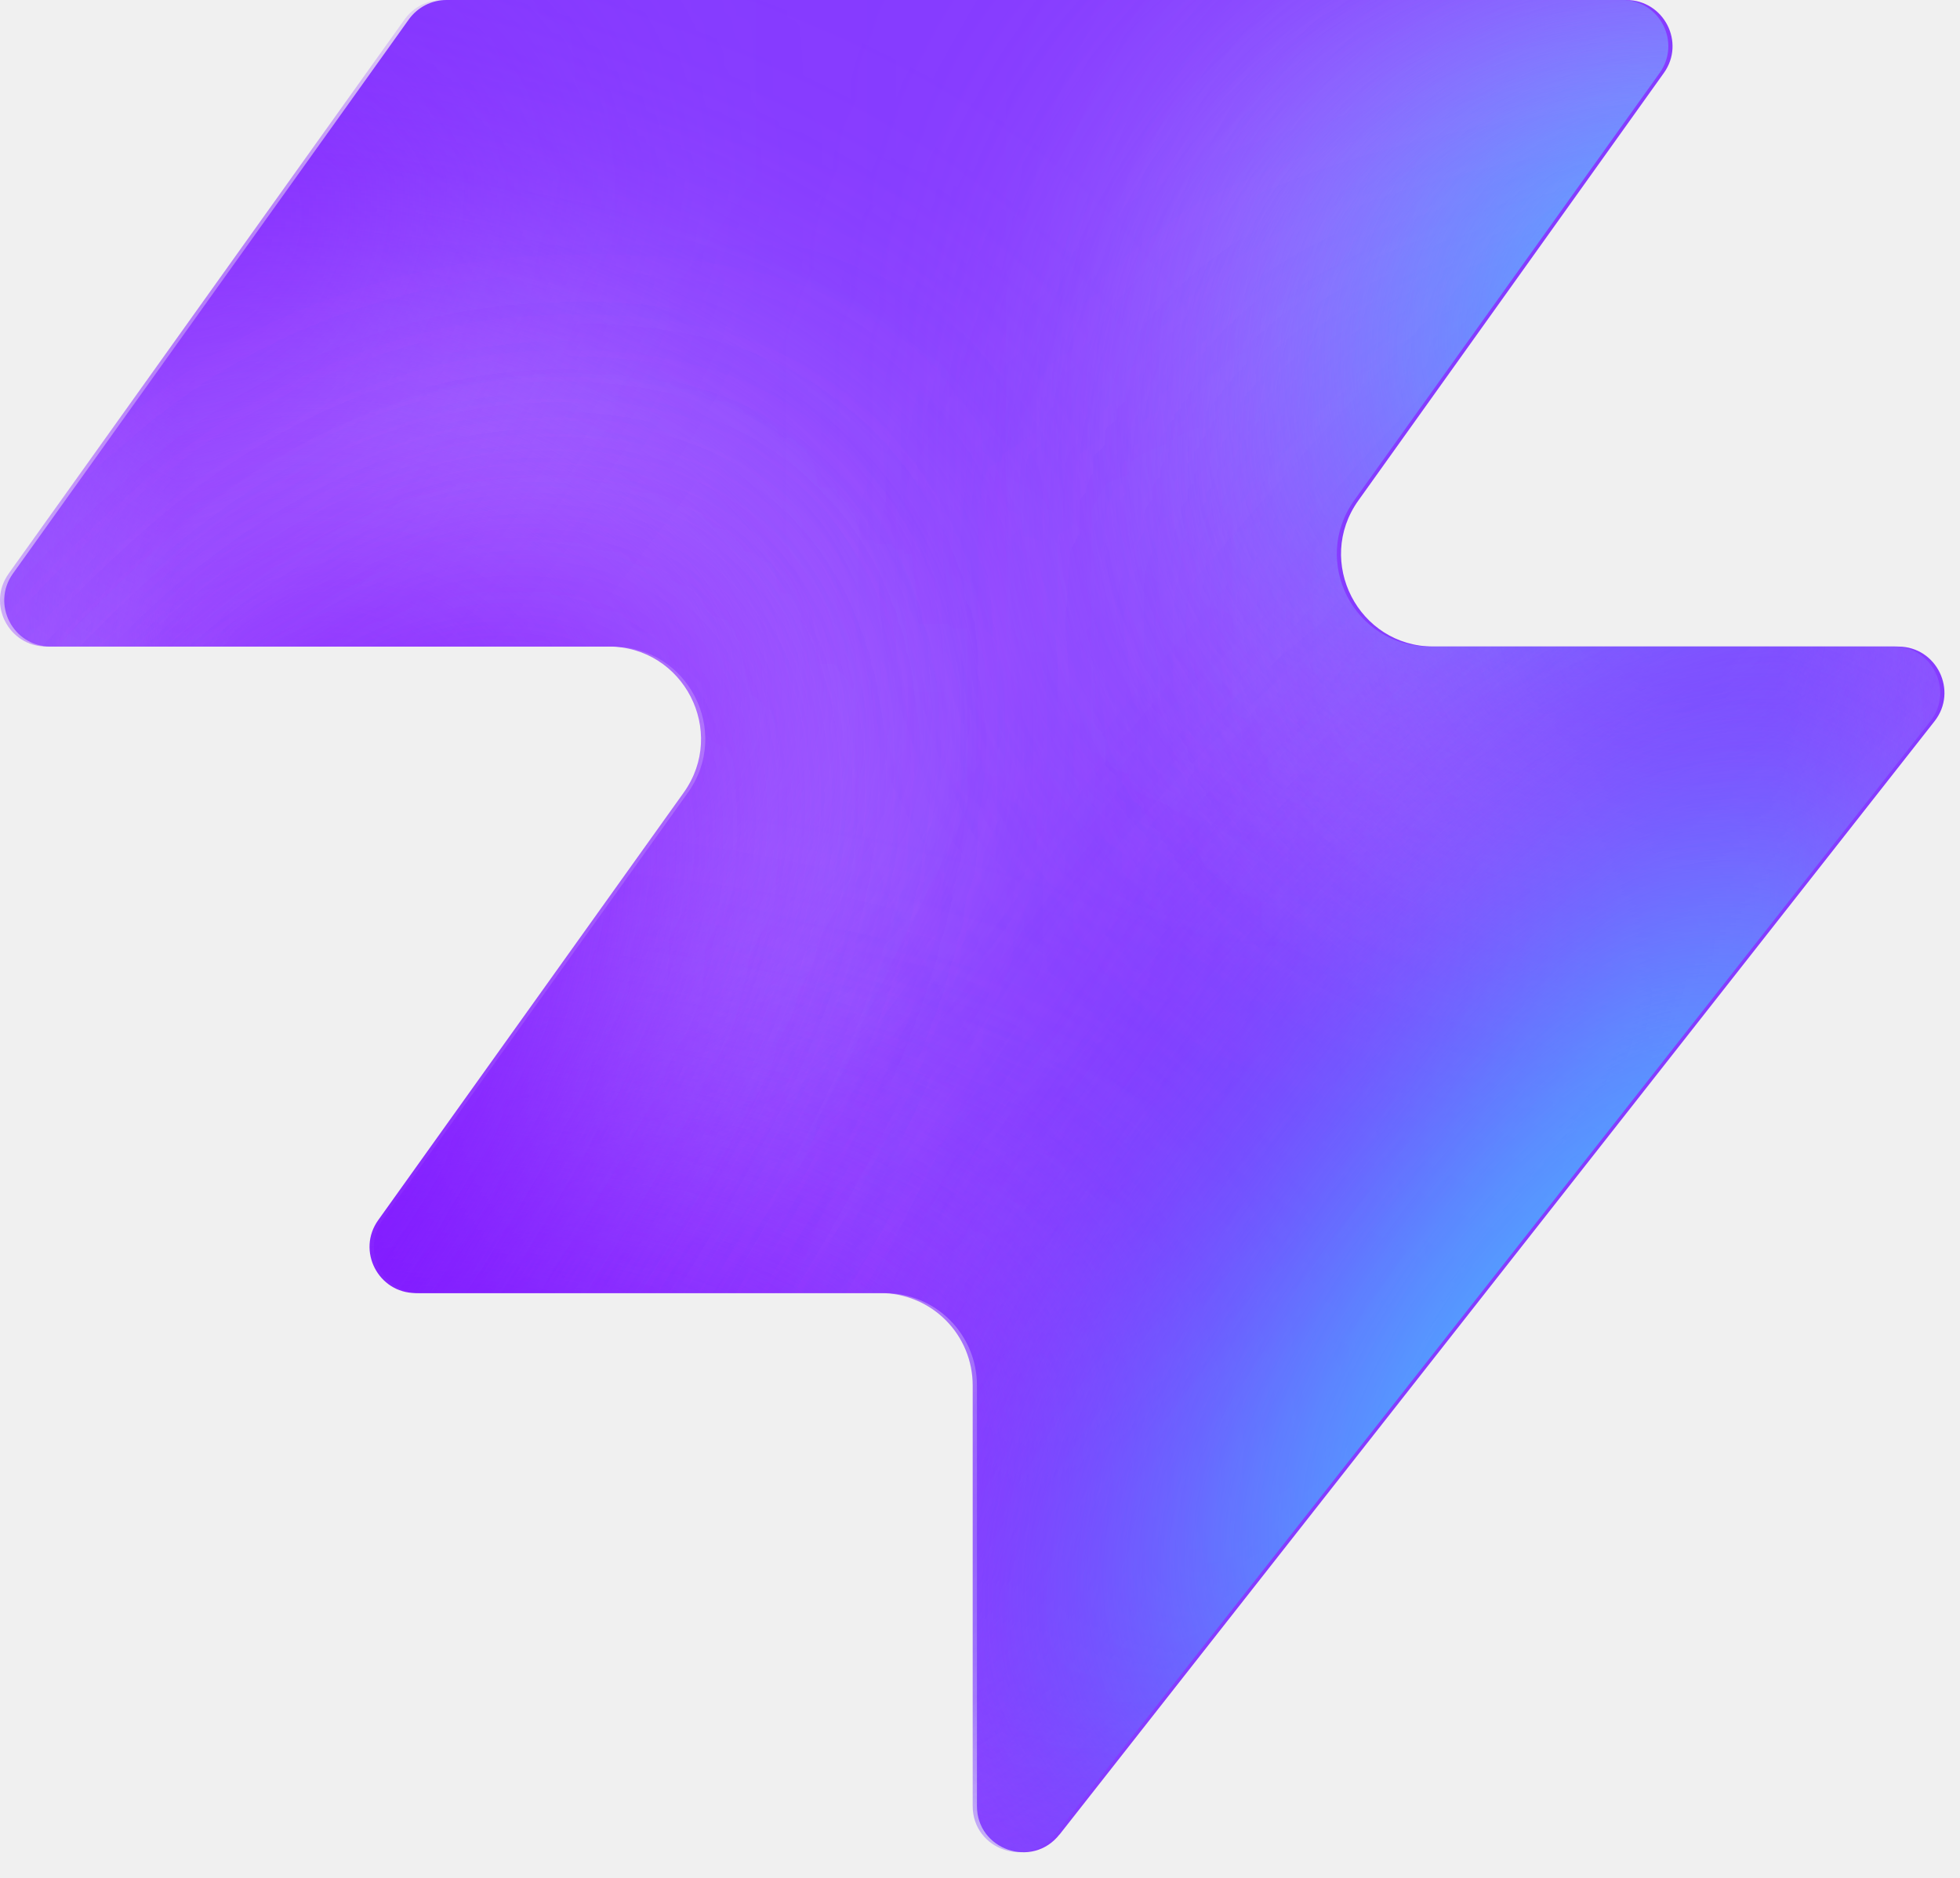
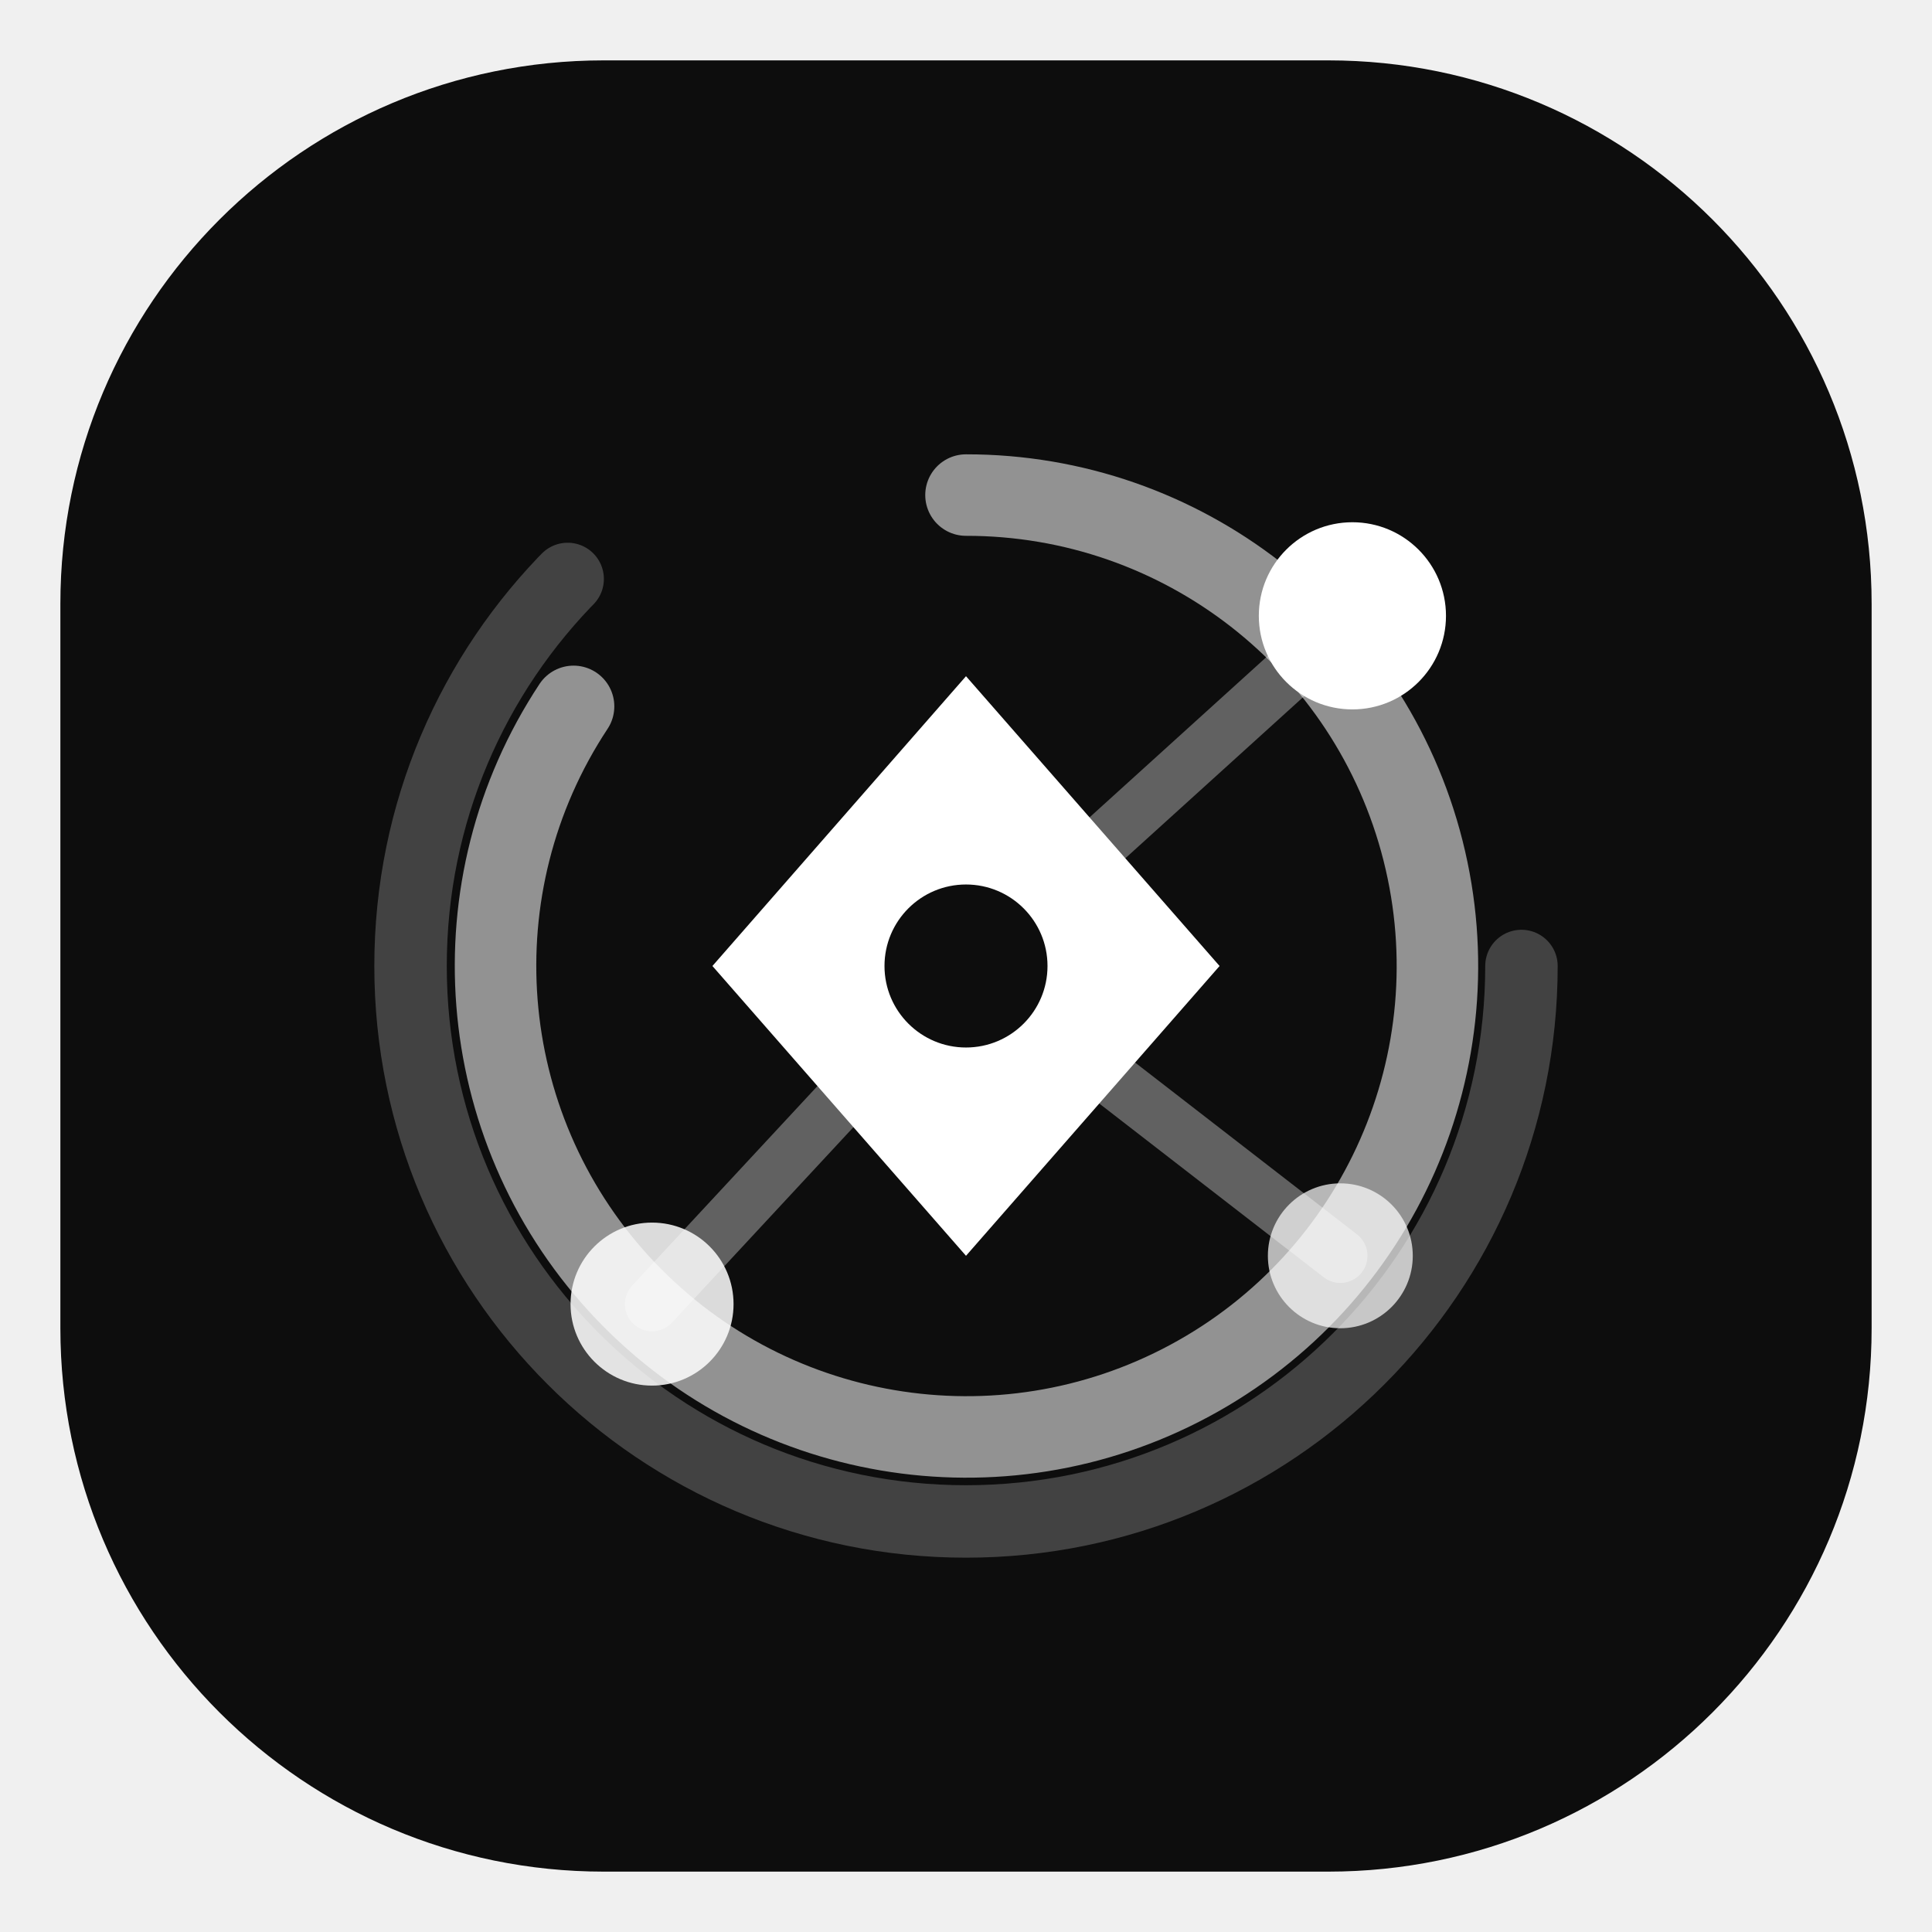
- <svg xmlns="http://www.w3.org/2000/svg" width="48" height="46" fill="none" viewBox="0 0 48 46">
-   <path fill="#863bff" d="M25.946 44.938c-.664.845-2.021.375-2.021-.698V33.937a2.26 2.26 0 0 0-2.262-2.262H10.287c-.92 0-1.456-1.04-.92-1.788l7.48-10.471c1.07-1.497 0-3.578-1.842-3.578H1.237c-.92 0-1.456-1.04-.92-1.788L10.013.474c.214-.297.556-.474.92-.474h28.894c.92 0 1.456 1.04.92 1.788l-7.48 10.471c-1.07 1.498 0 3.579 1.842 3.579h11.377c.943 0 1.473 1.088.89 1.83L25.947 44.94z" style="fill:#863bff;fill:color(display-p3 .525 .23 1);fill-opacity:1" />
-   <mask id="a" width="48" height="46" x="0" y="0" maskUnits="userSpaceOnUse" style="mask-type:alpha">
-     <path fill="#000" d="M25.842 44.938c-.664.844-2.021.375-2.021-.698V33.937a2.26 2.26 0 0 0-2.262-2.262H10.183c-.92 0-1.456-1.04-.92-1.788l7.48-10.471c1.07-1.498 0-3.579-1.842-3.579H1.133c-.92 0-1.456-1.04-.92-1.787L9.91.473c.214-.297.556-.474.92-.474h28.894c.92 0 1.456 1.04.92 1.788l-7.48 10.471c-1.07 1.498 0 3.578 1.842 3.578h11.377c.943 0 1.473 1.088.89 1.832L25.843 44.94z" style="fill:#000;fill-opacity:1" />
-   </mask>
-   <g mask="url(#a)">
-     <g filter="url(#b)">
-       <ellipse cx="5.508" cy="14.704" fill="#ede6ff" rx="5.508" ry="14.704" style="fill:#ede6ff;fill:color(display-p3 .927 .903 1);fill-opacity:1" transform="matrix(.00324 1 1 -.00324 -4.47 31.516)" />
-     </g>
-     <g filter="url(#c)">
-       <ellipse cx="10.399" cy="29.851" fill="#ede6ff" rx="10.399" ry="29.851" style="fill:#ede6ff;fill:color(display-p3 .927 .903 1);fill-opacity:1" transform="matrix(.00324 1 1 -.00324 -39.328 7.883)" />
-     </g>
-     <g filter="url(#d)">
-       <ellipse cx="5.508" cy="30.487" fill="#7e14ff" rx="5.508" ry="30.487" style="fill:#7e14ff;fill:color(display-p3 .492 .077 1);fill-opacity:1" transform="rotate(89.814 -25.913 -14.639)scale(1 -1)" />
-     </g>
-     <g filter="url(#e)">
-       <ellipse cx="5.508" cy="30.599" fill="#7e14ff" rx="5.508" ry="30.599" style="fill:#7e14ff;fill:color(display-p3 .492 .077 1);fill-opacity:1" transform="rotate(89.814 -32.644 -3.334)scale(1 -1)" />
-     </g>
-     <g filter="url(#f)">
-       <ellipse cx="5.508" cy="30.599" fill="#7e14ff" rx="5.508" ry="30.599" style="fill:#7e14ff;fill:color(display-p3 .492 .077 1);fill-opacity:1" transform="matrix(.00324 1 1 -.00324 -34.34 30.47)" />
-     </g>
-     <g filter="url(#g)">
-       <ellipse cx="14.072" cy="22.078" fill="#ede6ff" rx="14.072" ry="22.078" style="fill:#ede6ff;fill:color(display-p3 .927 .903 1);fill-opacity:1" transform="rotate(93.35 24.506 48.493)scale(-1 1)" />
-     </g>
-     <g filter="url(#h)">
-       <ellipse cx="3.47" cy="21.501" fill="#7e14ff" rx="3.47" ry="21.501" style="fill:#7e14ff;fill:color(display-p3 .492 .077 1);fill-opacity:1" transform="rotate(89.009 28.708 47.59)scale(-1 1)" />
-     </g>
-     <g filter="url(#i)">
-       <ellipse cx="3.47" cy="21.501" fill="#7e14ff" rx="3.47" ry="21.501" style="fill:#7e14ff;fill:color(display-p3 .492 .077 1);fill-opacity:1" transform="rotate(89.009 28.708 47.59)scale(-1 1)" />
-     </g>
-     <g filter="url(#j)">
-       <ellipse cx=".387" cy="8.972" fill="#7e14ff" rx="4.407" ry="29.108" style="fill:#7e14ff;fill:color(display-p3 .492 .077 1);fill-opacity:1" transform="rotate(39.51 .387 8.972)" />
-     </g>
-     <g filter="url(#k)">
-       <ellipse cx="47.523" cy="-6.092" fill="#7e14ff" rx="4.407" ry="29.108" style="fill:#7e14ff;fill:color(display-p3 .492 .077 1);fill-opacity:1" transform="rotate(37.892 47.523 -6.092)" />
-     </g>
-     <g filter="url(#l)">
-       <ellipse cx="41.412" cy="6.333" fill="#47bfff" rx="5.971" ry="9.665" style="fill:#47bfff;fill:color(display-p3 .28 .748 1);fill-opacity:1" transform="rotate(37.892 41.412 6.333)" />
-     </g>
-     <g filter="url(#m)">
-       <ellipse cx="-1.879" cy="38.332" fill="#7e14ff" rx="4.407" ry="29.108" style="fill:#7e14ff;fill:color(display-p3 .492 .077 1);fill-opacity:1" transform="rotate(37.892 -1.88 38.332)" />
-     </g>
-     <g filter="url(#n)">
-       <ellipse cx="-1.879" cy="38.332" fill="#7e14ff" rx="4.407" ry="29.108" style="fill:#7e14ff;fill:color(display-p3 .492 .077 1);fill-opacity:1" transform="rotate(37.892 -1.88 38.332)" />
-     </g>
-     <g filter="url(#o)">
-       <ellipse cx="35.651" cy="29.907" fill="#7e14ff" rx="4.407" ry="29.108" style="fill:#7e14ff;fill:color(display-p3 .492 .077 1);fill-opacity:1" transform="rotate(37.892 35.651 29.907)" />
-     </g>
-     <g filter="url(#p)">
-       <ellipse cx="38.418" cy="32.4" fill="#47bfff" rx="5.971" ry="15.297" style="fill:#47bfff;fill:color(display-p3 .28 .748 1);fill-opacity:1" transform="rotate(37.892 38.418 32.4)" />
-     </g>
-   </g>
-   <defs>
-     <filter id="b" width="60.045" height="41.654" x="-19.77" y="16.149" color-interpolation-filters="sRGB" filterUnits="userSpaceOnUse">
-       <feFlood flood-opacity="0" result="BackgroundImageFix" />
-       <feBlend in="SourceGraphic" in2="BackgroundImageFix" result="shape" />
-       <feGaussianBlur result="effect1_foregroundBlur_2002_17158" stdDeviation="7.659" />
-     </filter>
-     <filter id="c" width="90.34" height="51.437" x="-54.613" y="-7.533" color-interpolation-filters="sRGB" filterUnits="userSpaceOnUse">
-       <feFlood flood-opacity="0" result="BackgroundImageFix" />
-       <feBlend in="SourceGraphic" in2="BackgroundImageFix" result="shape" />
-       <feGaussianBlur result="effect1_foregroundBlur_2002_17158" stdDeviation="7.659" />
-     </filter>
-     <filter id="d" width="79.355" height="29.4" x="-49.64" y="2.03" color-interpolation-filters="sRGB" filterUnits="userSpaceOnUse">
-       <feFlood flood-opacity="0" result="BackgroundImageFix" />
-       <feBlend in="SourceGraphic" in2="BackgroundImageFix" result="shape" />
-       <feGaussianBlur result="effect1_foregroundBlur_2002_17158" stdDeviation="4.596" />
-     </filter>
-     <filter id="e" width="79.579" height="29.4" x="-45.045" y="20.029" color-interpolation-filters="sRGB" filterUnits="userSpaceOnUse">
-       <feFlood flood-opacity="0" result="BackgroundImageFix" />
-       <feBlend in="SourceGraphic" in2="BackgroundImageFix" result="shape" />
-       <feGaussianBlur result="effect1_foregroundBlur_2002_17158" stdDeviation="4.596" />
-     </filter>
-     <filter id="f" width="79.579" height="29.4" x="-43.513" y="21.178" color-interpolation-filters="sRGB" filterUnits="userSpaceOnUse">
-       <feFlood flood-opacity="0" result="BackgroundImageFix" />
-       <feBlend in="SourceGraphic" in2="BackgroundImageFix" result="shape" />
-       <feGaussianBlur result="effect1_foregroundBlur_2002_17158" stdDeviation="4.596" />
-     </filter>
-     <filter id="g" width="74.749" height="58.852" x="15.756" y="-17.901" color-interpolation-filters="sRGB" filterUnits="userSpaceOnUse">
-       <feFlood flood-opacity="0" result="BackgroundImageFix" />
-       <feBlend in="SourceGraphic" in2="BackgroundImageFix" result="shape" />
-       <feGaussianBlur result="effect1_foregroundBlur_2002_17158" stdDeviation="7.659" />
-     </filter>
-     <filter id="h" width="61.377" height="25.362" x="23.548" y="2.284" color-interpolation-filters="sRGB" filterUnits="userSpaceOnUse">
-       <feFlood flood-opacity="0" result="BackgroundImageFix" />
-       <feBlend in="SourceGraphic" in2="BackgroundImageFix" result="shape" />
-       <feGaussianBlur result="effect1_foregroundBlur_2002_17158" stdDeviation="4.596" />
-     </filter>
-     <filter id="i" width="61.377" height="25.362" x="23.548" y="2.284" color-interpolation-filters="sRGB" filterUnits="userSpaceOnUse">
-       <feFlood flood-opacity="0" result="BackgroundImageFix" />
-       <feBlend in="SourceGraphic" in2="BackgroundImageFix" result="shape" />
-       <feGaussianBlur result="effect1_foregroundBlur_2002_17158" stdDeviation="4.596" />
-     </filter>
-     <filter id="j" width="56.045" height="63.649" x="-27.636" y="-22.853" color-interpolation-filters="sRGB" filterUnits="userSpaceOnUse">
-       <feFlood flood-opacity="0" result="BackgroundImageFix" />
-       <feBlend in="SourceGraphic" in2="BackgroundImageFix" result="shape" />
-       <feGaussianBlur result="effect1_foregroundBlur_2002_17158" stdDeviation="4.596" />
-     </filter>
-     <filter id="k" width="54.814" height="64.646" x="20.116" y="-38.415" color-interpolation-filters="sRGB" filterUnits="userSpaceOnUse">
-       <feFlood flood-opacity="0" result="BackgroundImageFix" />
-       <feBlend in="SourceGraphic" in2="BackgroundImageFix" result="shape" />
-       <feGaussianBlur result="effect1_foregroundBlur_2002_17158" stdDeviation="4.596" />
-     </filter>
-     <filter id="l" width="33.541" height="35.313" x="24.641" y="-11.323" color-interpolation-filters="sRGB" filterUnits="userSpaceOnUse">
-       <feFlood flood-opacity="0" result="BackgroundImageFix" />
-       <feBlend in="SourceGraphic" in2="BackgroundImageFix" result="shape" />
-       <feGaussianBlur result="effect1_foregroundBlur_2002_17158" stdDeviation="4.596" />
-     </filter>
-     <filter id="m" width="54.814" height="64.646" x="-29.286" y="6.009" color-interpolation-filters="sRGB" filterUnits="userSpaceOnUse">
-       <feFlood flood-opacity="0" result="BackgroundImageFix" />
-       <feBlend in="SourceGraphic" in2="BackgroundImageFix" result="shape" />
-       <feGaussianBlur result="effect1_foregroundBlur_2002_17158" stdDeviation="4.596" />
-     </filter>
-     <filter id="n" width="54.814" height="64.646" x="-29.286" y="6.009" color-interpolation-filters="sRGB" filterUnits="userSpaceOnUse">
-       <feFlood flood-opacity="0" result="BackgroundImageFix" />
-       <feBlend in="SourceGraphic" in2="BackgroundImageFix" result="shape" />
-       <feGaussianBlur result="effect1_foregroundBlur_2002_17158" stdDeviation="4.596" />
-     </filter>
-     <filter id="o" width="54.814" height="64.646" x="8.244" y="-2.416" color-interpolation-filters="sRGB" filterUnits="userSpaceOnUse">
-       <feFlood flood-opacity="0" result="BackgroundImageFix" />
-       <feBlend in="SourceGraphic" in2="BackgroundImageFix" result="shape" />
-       <feGaussianBlur result="effect1_foregroundBlur_2002_17158" stdDeviation="4.596" />
-     </filter>
-     <filter id="p" width="39.409" height="43.623" x="18.713" y="10.588" color-interpolation-filters="sRGB" filterUnits="userSpaceOnUse">
-       <feFlood flood-opacity="0" result="BackgroundImageFix" />
-       <feBlend in="SourceGraphic" in2="BackgroundImageFix" result="shape" />
-       <feGaussianBlur result="effect1_foregroundBlur_2002_17158" stdDeviation="4.596" />
-     </filter>
-   </defs>
+ <svg xmlns="http://www.w3.org/2000/svg" width="32" height="32" viewBox="0 0 32 32" fill="none">
+   <rect x="1" y="1" width="30" height="30" rx="9" fill="#0d0d0d" />
+   <circle cx="16" cy="16" r="9.2" stroke="rgba(255,255,255,0.22)" stroke-width="1.2" stroke-dasharray="36 22" stroke-linecap="round" />
+   <path d="M16 8.2a7.8 7.8 0 1 1-6.5 3.5" stroke="rgba(255,255,255,0.55)" stroke-width="1.35" stroke-linecap="round" />
+   <path d="M16 16 L22.4 10.2" stroke="#fff" stroke-width="0.9" stroke-linecap="round" opacity="0.35" />
+   <path d="M16 16 L10.8 21.6" stroke="#fff" stroke-width="0.9" stroke-linecap="round" opacity="0.35" />
+   <path d="M16 16 L22.2 20.8" stroke="#fff" stroke-width="0.9" stroke-linecap="round" opacity="0.35" />
+   <path d="M16 11.2 L20.2 16 L16 20.8 L11.8 16 Z" fill="#ffffff" />
+   <circle cx="16" cy="16" r="1.35" fill="#0d0d0d" />
+   <circle cx="22.4" cy="10.2" r="1.55" fill="#ffffff" />
+   <circle cx="10.8" cy="21.6" r="1.35" fill="rgba(255,255,255,0.85)" />
+   <circle cx="22.2" cy="20.8" r="1.2" fill="rgba(255,255,255,0.7)" />
</svg>
